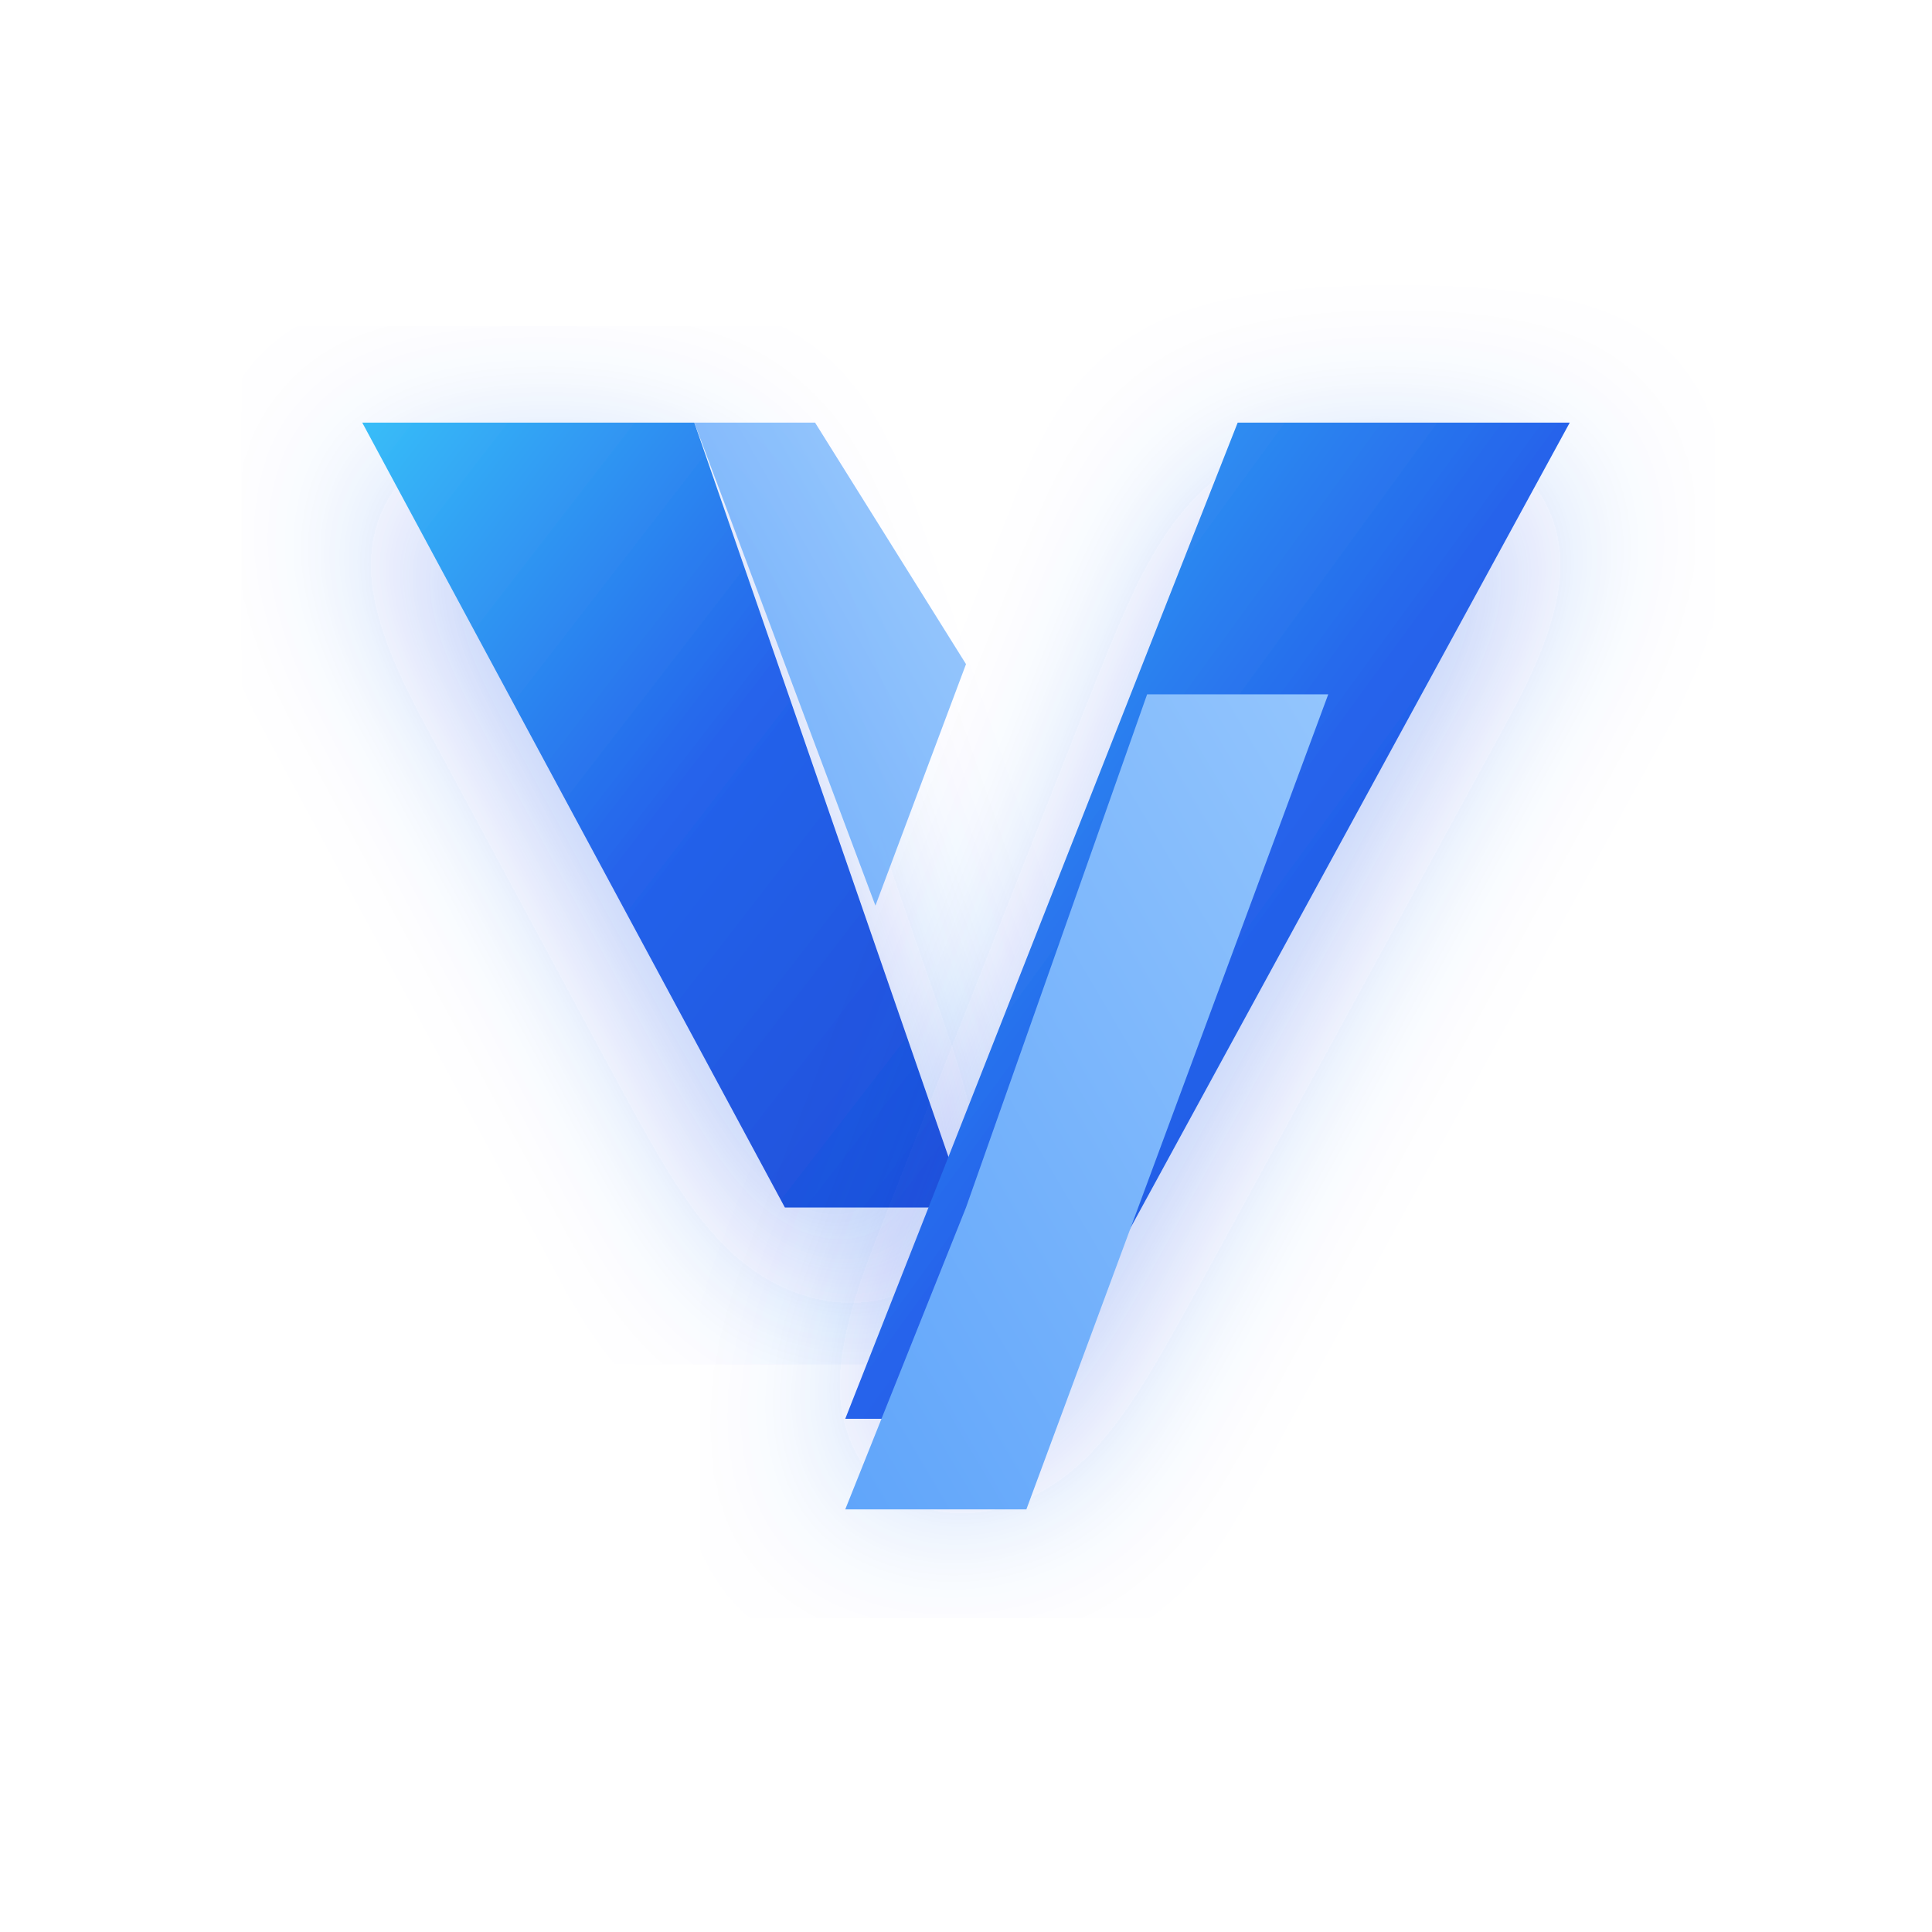
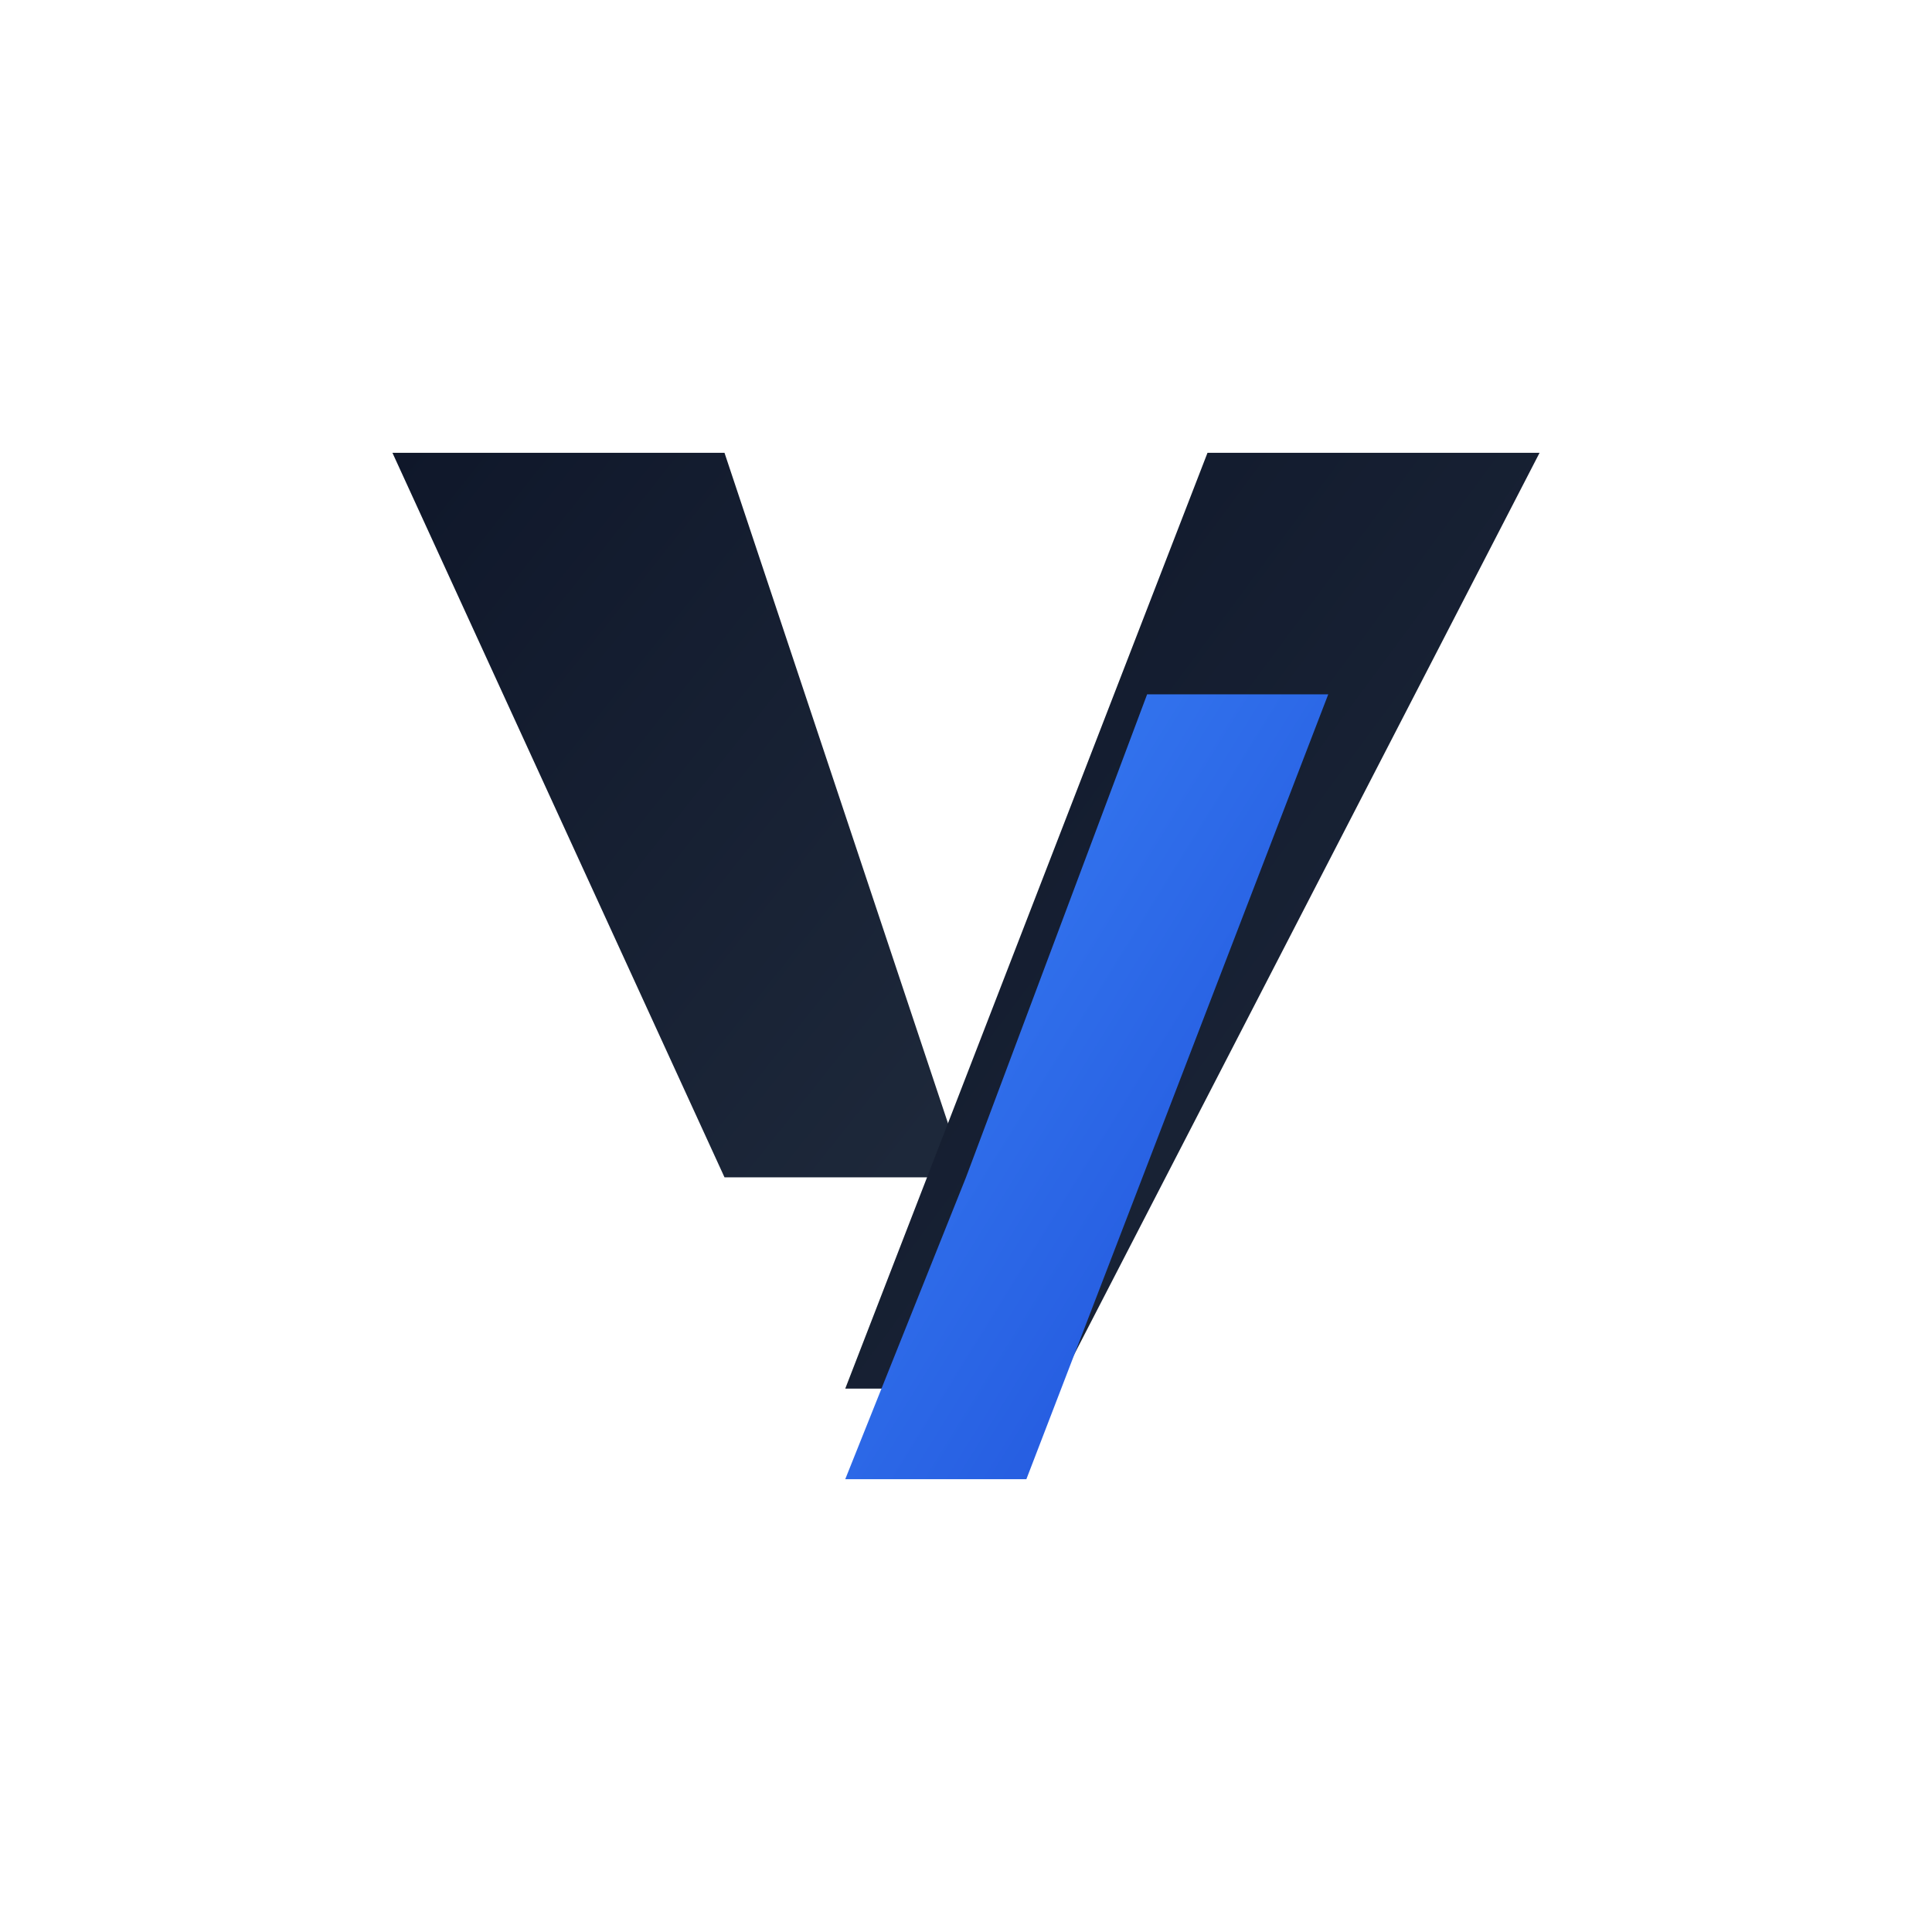
<svg xmlns="http://www.w3.org/2000/svg" viewBox="0 0 128 128" width="100%" height="100%">
  <defs>
-     <linearGradient id="vecta-primary" x1="0%" y1="0%" x2="100%" y2="100%">
-       <stop offset="0%" stop-color="#38BDF8" />
-       <stop offset="50%" stop-color="#2563EB" />
+     <linearGradient id="vecta-main" x1="0%" y1="0%" x2="100%" y2="100%">
+       <stop offset="0%" stop-color="#0F172A" />
+       <stop offset="100%" stop-color="#1E293B" />
+     </linearGradient>
+     <linearGradient id="vecta-accent" x1="0%" y1="0%" x2="100%" y2="100%">
+       <stop offset="0%" stop-color="#3B82F6" />
      <stop offset="100%" stop-color="#1D4ED8" />
    </linearGradient>
-     <linearGradient id="vecta-accent" x1="0%" y1="100%" x2="100%" y2="0%">
-       <stop offset="0%" stop-color="#60A5FA" />
-       <stop offset="100%" stop-color="#93C5FD" />
-     </linearGradient>
-     <linearGradient id="vecta-dark" x1="0%" y1="0%" x2="100%" y2="100%">
-       <stop offset="0%" stop-color="#1E293B" />
-       <stop offset="100%" stop-color="#0F172A" />
-     </linearGradient>
-     <filter id="glow" x="-20%" y="-20%" width="140%" height="140%">
-       <feDropShadow dx="0" dy="4" stdDeviation="6" flood-color="#2563EB" flood-opacity="0.35" />
-     </filter>
  </defs>
-   <path d="M24 28 L46 28 L64 80 L52 80 Z" fill="url(#vecta-primary)" filter="url(#glow)" />
-   <path d="M104 28 L82 28 L56 94 L68 94 Z" fill="url(#vecta-primary)" filter="url(#glow)" />
-   <path d="M64 80 L76 46 L88 46 L68 100 L56 100 Z" fill="url(#vecta-accent)" />
-   <path d="M46 28 L58 60 L64 44 L54 28 Z" fill="url(#vecta-accent)" opacity="0.9" />
+   <path d="M26 30 L48 30 L64 78 L48 78 Z" fill="url(#vecta-main)" />
+   <path d="M102 30 L80 30 L56 92 L70 92 Z" fill="url(#vecta-main)" />
+   <path d="M64 78 L76 46 L88 46 L68 98 L56 98 Z" fill="url(#vecta-accent)" />
</svg>
